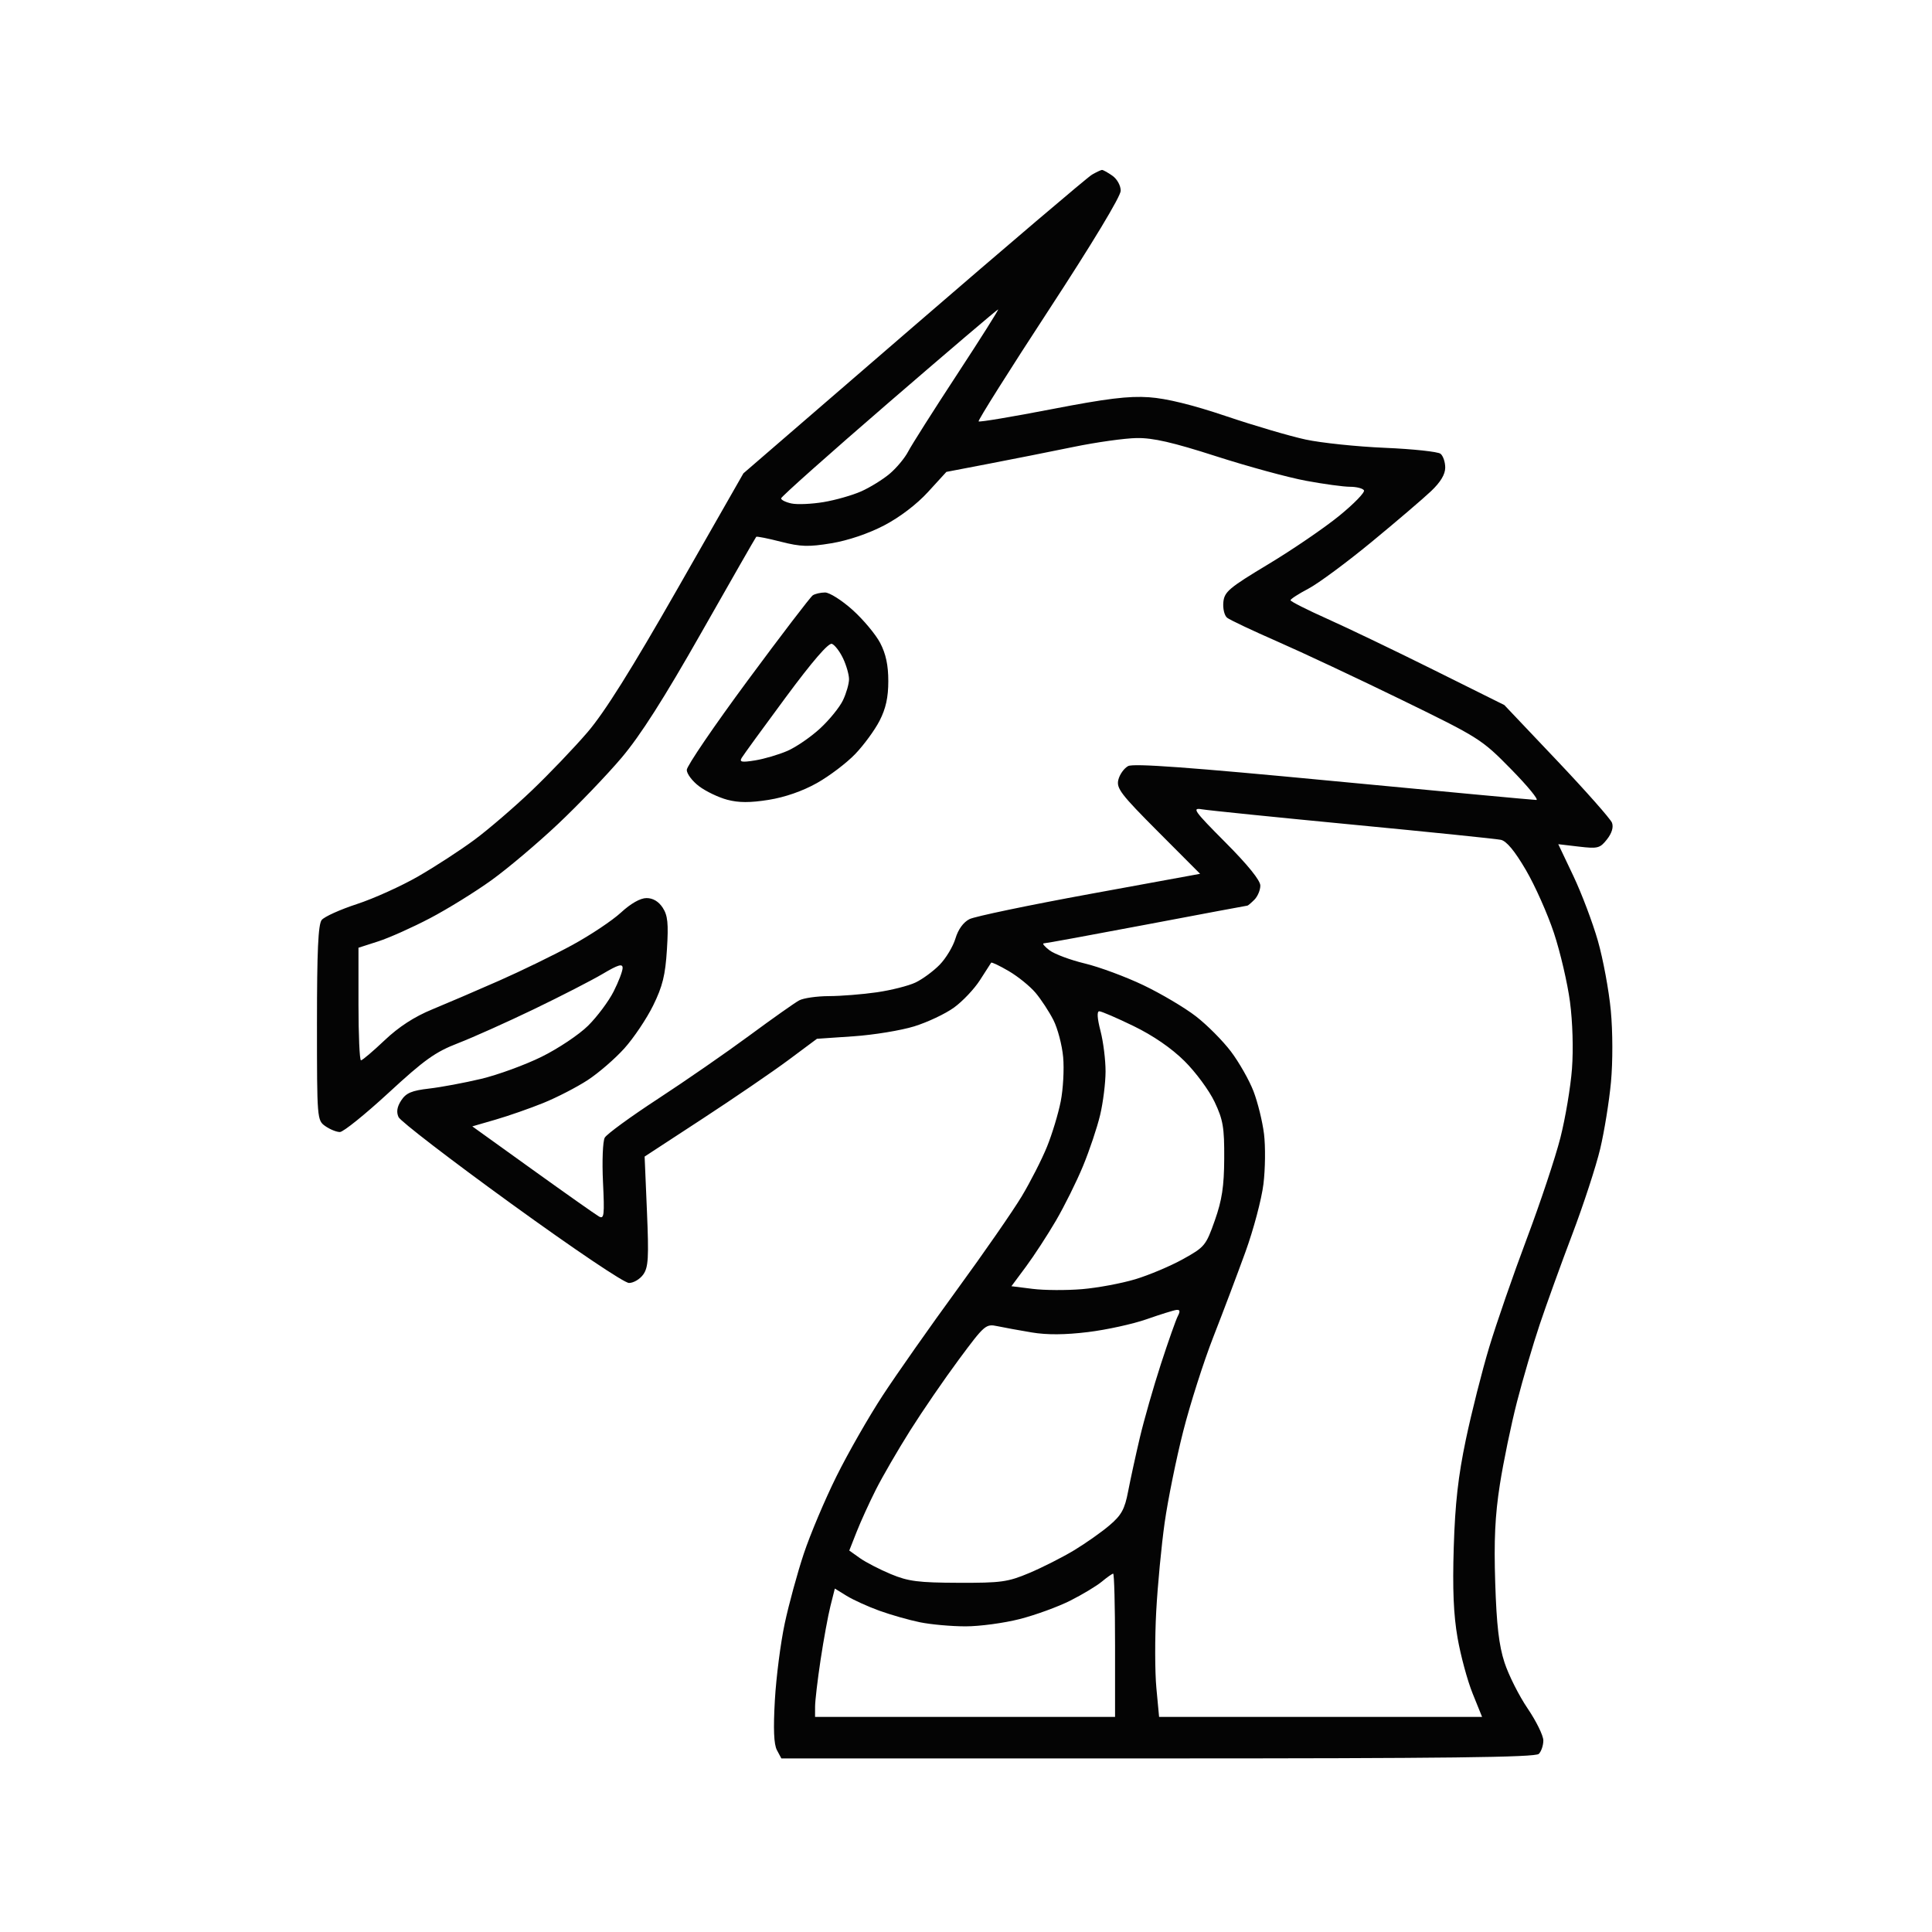
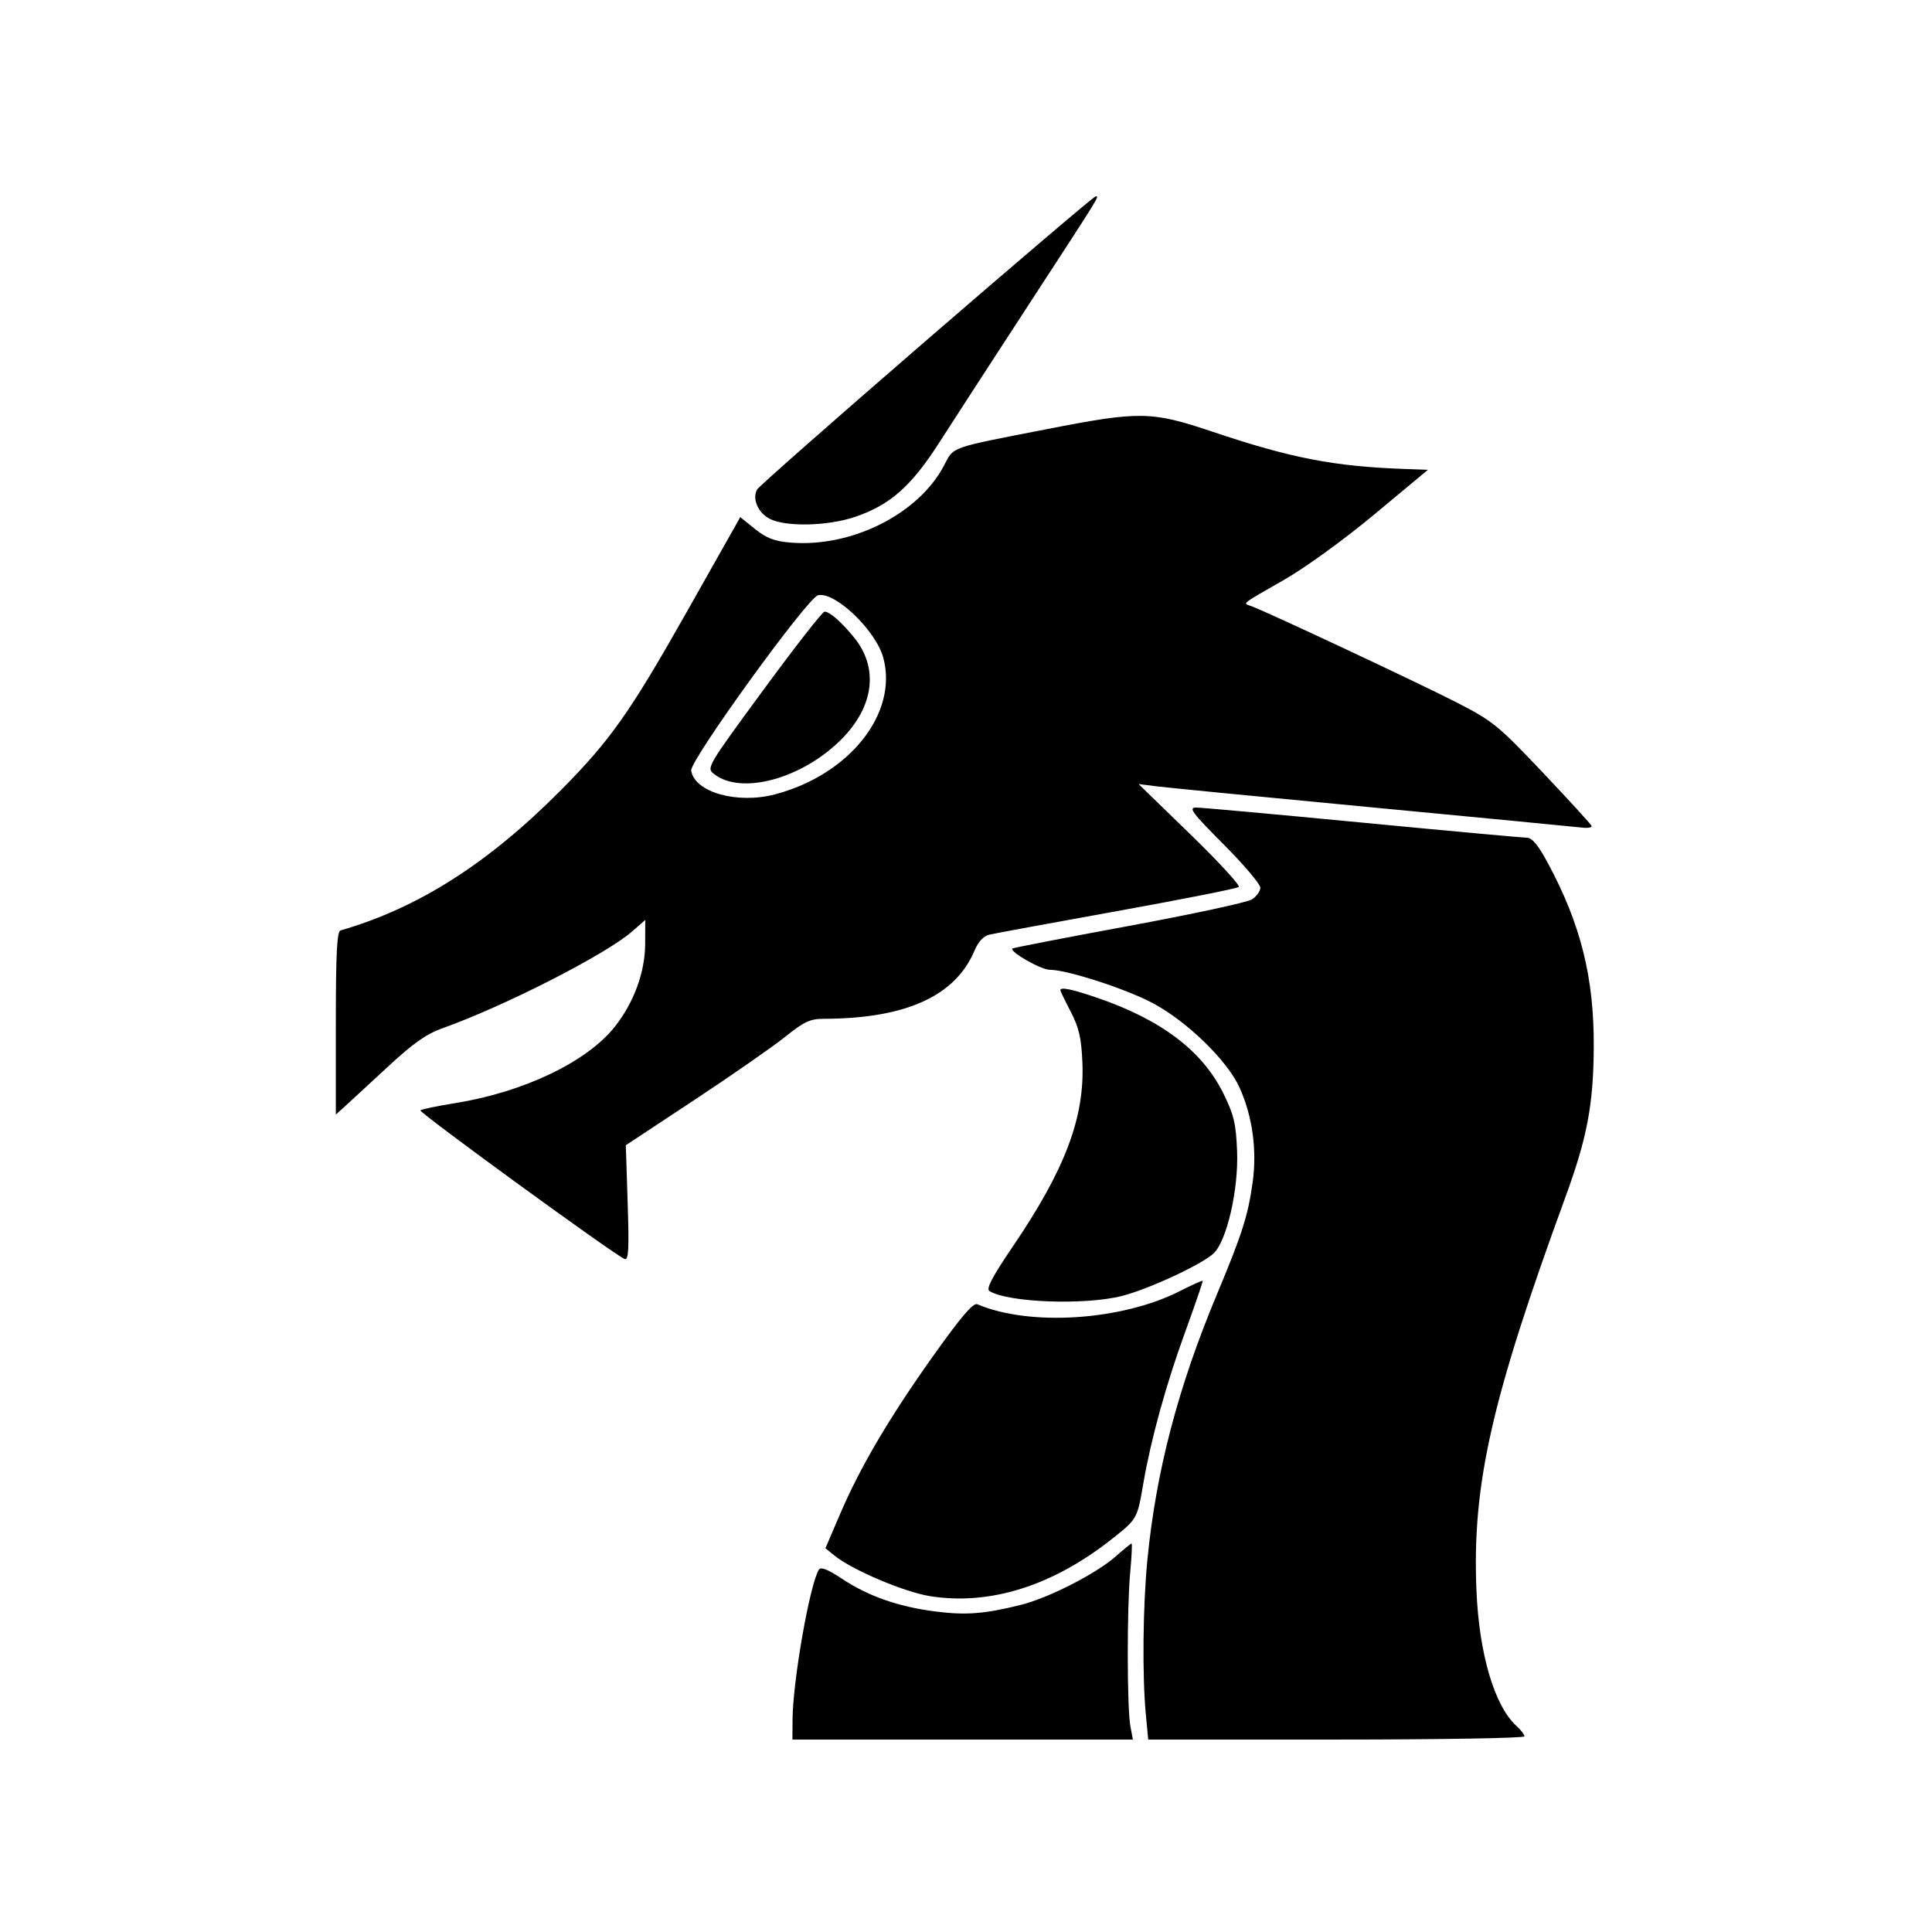
<svg xmlns="http://www.w3.org/2000/svg" width="512" height="512" viewBox="0 0 512 512" version="1.1">
-   <path d="" stroke="none" fill="#080404" fill-rule="evenodd" />
-   <path d="M 289.385 46.285 C 288.221 46.953, 266.961 65.037, 242.139 86.471 L 197.009 125.442 179.567 155.995 C 167.309 177.467, 160.219 188.771, 155.716 194.024 C 152.191 198.136, 145.525 205.108, 140.903 209.517 C 136.282 213.926, 129.477 219.776, 125.782 222.517 C 122.087 225.258, 115.379 229.624, 110.875 232.220 C 106.371 234.816, 99.044 238.130, 94.593 239.584 C 90.142 241.038, 85.938 242.938, 85.250 243.805 C 84.323 244.975, 84 252.040, 84 271.134 C 84 296.612, 84.024 296.903, 86.223 298.443 C 87.445 299.299, 89.179 300, 90.076 300 C 90.973 300, 96.778 295.325, 102.975 289.610 C 112.490 280.837, 115.351 278.792, 121.371 276.465 C 125.292 274.949, 134.350 270.890, 141.500 267.444 C 148.650 263.998, 156.863 259.779, 159.750 258.069 C 163.829 255.653, 165 255.306, 165 256.513 C 165 257.367, 163.922 260.189, 162.604 262.783 C 161.287 265.377, 158.249 269.442, 155.854 271.816 C 153.459 274.190, 147.900 277.904, 143.500 280.070 C 139.100 282.235, 131.900 284.863, 127.500 285.910 C 123.100 286.957, 116.901 288.115, 113.724 288.482 C 109.106 289.016, 107.624 289.644, 106.336 291.610 C 105.221 293.311, 104.998 294.675, 105.613 296.037 C 106.101 297.119, 119.548 307.454, 135.496 319.002 C 152.293 331.166, 165.416 340, 166.689 340 C 167.898 340, 169.601 338.987, 170.474 337.750 C 171.822 335.840, 171.969 333.312, 171.447 321 L 170.833 306.500 186.136 296.500 C 194.553 291, 204.828 283.978, 208.970 280.895 L 216.500 275.290 226.198 274.629 C 231.532 274.265, 238.771 273.079, 242.283 271.994 C 245.796 270.909, 250.536 268.670, 252.816 267.018 C 255.096 265.367, 258.189 262.099, 259.689 259.758 C 261.189 257.416, 262.528 255.333, 262.663 255.129 C 262.799 254.924, 264.908 255.928, 267.349 257.359 C 269.791 258.790, 272.983 261.380, 274.442 263.114 C 275.902 264.848, 278.024 268.087, 279.159 270.311 C 280.293 272.535, 281.458 276.962, 281.747 280.147 C 282.036 283.333, 281.747 288.610, 281.104 291.875 C 280.462 295.140, 278.822 300.555, 277.460 303.907 C 276.098 307.259, 273.095 313.154, 270.787 317.007 C 268.479 320.860, 260.760 331.997, 253.634 341.756 C 246.507 351.515, 237.643 364.134, 233.935 369.798 C 230.228 375.462, 224.696 385.137, 221.643 391.298 C 218.590 397.459, 214.709 406.653, 213.018 411.730 C 211.328 416.806, 209.053 425.131, 207.963 430.230 C 206.872 435.328, 205.696 444.472, 205.348 450.550 C 204.909 458.227, 205.075 462.271, 205.893 463.800 L 207.070 466 306.835 466 C 383.097 466, 406.883 465.717, 407.800 464.800 C 408.460 464.140, 409 462.540, 409 461.245 C 409 459.950, 407.127 456.132, 404.838 452.761 C 402.549 449.390, 399.788 443.903, 398.703 440.566 C 397.231 436.039, 396.608 430.681, 396.249 419.450 C 395.889 408.203, 396.199 401.634, 397.475 393.450 C 398.415 387.428, 400.459 377.550, 402.018 371.500 C 403.577 365.450, 406.286 356.225, 408.038 351 C 409.790 345.775, 413.667 335.047, 416.652 327.160 C 419.638 319.273, 422.976 309.050, 424.070 304.443 C 425.164 299.835, 426.448 291.888, 426.923 286.783 C 427.420 281.429, 427.403 273.405, 426.882 267.824 C 426.385 262.501, 424.842 254.176, 423.455 249.324 C 422.067 244.471, 419.138 236.724, 416.945 232.110 L 412.958 223.720 418.406 224.360 C 423.436 224.951, 424.009 224.803, 425.871 222.436 C 427.157 220.802, 427.637 219.207, 427.194 218.037 C 426.812 217.028, 420.237 209.596, 412.582 201.522 L 398.663 186.842 380.082 177.603 C 369.862 172.521, 357.113 166.401, 351.750 164.002 C 346.387 161.603, 342 159.382, 342 159.068 C 342 158.754, 344.137 157.372, 346.749 155.998 C 349.361 154.624, 356.899 149.050, 363.499 143.611 C 370.100 138.172, 377.188 132.118, 379.250 130.158 C 381.760 127.772, 383 125.710, 383 123.919 C 383 122.448, 382.438 120.797, 381.750 120.249 C 381.063 119.701, 374.425 118.994, 367 118.676 C 359.575 118.359, 350.125 117.371, 346 116.482 C 341.875 115.593, 332.425 112.815, 325 110.310 C 316.049 107.290, 309.141 105.593, 304.500 105.275 C 299.079 104.903, 293.245 105.618, 278.634 108.448 C 268.258 110.457, 259.576 111.909, 259.341 111.675 C 259.106 111.440, 267.484 98.139, 277.957 82.118 C 289.503 64.456, 297 52.028, 297 50.550 C 297 49.166, 296.040 47.441, 294.777 46.557 C 293.555 45.701, 292.318 45.016, 292.027 45.035 C 291.737 45.055, 290.548 45.617, 289.385 46.285 M 235.555 106.653 C 219.850 120.212, 207 131.651, 207 132.073 C 207 132.496, 208.238 133.105, 209.750 133.427 C 211.262 133.749, 215.078 133.585, 218.230 133.062 C 221.381 132.539, 225.881 131.258, 228.230 130.214 C 230.578 129.170, 233.979 127.067, 235.786 125.539 C 237.593 124.012, 239.790 121.372, 240.669 119.674 C 241.547 117.975, 247.363 108.804, 253.594 99.293 C 259.824 89.782, 264.739 82, 264.516 82 C 264.293 82, 251.260 93.094, 235.555 106.653 M 284.500 118.438 C 278.450 119.682, 268.392 121.680, 262.150 122.879 L 250.800 125.058 245.925 130.392 C 242.946 133.651, 238.414 137.099, 234.275 139.255 C 230.117 141.421, 224.729 143.243, 220.327 143.970 C 214.271 144.970, 212.183 144.906, 206.927 143.560 C 203.503 142.683, 200.569 142.098, 200.407 142.260 C 200.245 142.422, 193.733 153.792, 185.936 167.527 C 175.909 185.192, 169.698 194.935, 164.713 200.820 C 160.837 205.395, 153.253 213.302, 147.860 218.389 C 142.466 223.477, 134.536 230.173, 130.236 233.269 C 125.936 236.365, 118.611 240.896, 113.959 243.338 C 109.306 245.779, 103.137 248.539, 100.250 249.469 L 95 251.161 95 266.080 C 95 274.286, 95.297 281, 95.660 281 C 96.022 281, 98.835 278.615, 101.910 275.699 C 105.677 272.127, 109.783 269.459, 114.500 267.518 C 118.350 265.933, 126.334 262.507, 132.242 259.903 C 138.151 257.300, 146.900 253.036, 151.686 250.427 C 156.472 247.818, 162.263 243.955, 164.556 241.842 C 167.174 239.428, 169.696 238, 171.339 238 C 173.035 238, 174.538 238.891, 175.616 240.536 C 176.961 242.589, 177.176 244.696, 176.745 251.598 C 176.319 258.441, 175.596 261.378, 173.086 266.477 C 171.366 269.971, 167.937 275.078, 165.466 277.826 C 162.995 280.574, 158.617 284.361, 155.737 286.240 C 152.857 288.120, 147.575 290.844, 144 292.293 C 140.425 293.742, 134.725 295.732, 131.333 296.714 L 125.165 298.500 141.171 310 C 149.974 316.325, 157.875 321.895, 158.728 322.378 C 160.099 323.153, 160.223 322.085, 159.797 313.224 C 159.531 307.706, 159.742 302.426, 160.265 301.491 C 160.788 300.556, 167.130 295.928, 174.358 291.207 C 181.586 286.486, 192.498 278.934, 198.607 274.423 C 204.716 269.913, 210.649 265.723, 211.792 265.112 C 212.934 264.500, 216.486 263.991, 219.684 263.980 C 222.883 263.969, 228.595 263.513, 232.379 262.966 C 236.162 262.419, 240.768 261.255, 242.615 260.378 C 244.462 259.502, 247.340 257.387, 249.011 255.678 C 250.681 253.969, 252.568 250.838, 253.202 248.719 C 253.930 246.290, 255.306 244.390, 256.928 243.575 C 258.343 242.864, 272.671 239.872, 288.769 236.926 L 318.038 231.569 306.885 220.385 C 297.041 210.512, 295.808 208.899, 296.378 206.629 C 296.733 205.215, 297.898 203.590, 298.968 203.017 C 300.384 202.259, 315.165 203.338, 353.378 206.988 C 382.235 209.745, 406.432 212, 407.149 212 C 407.866 212, 404.864 208.341, 400.477 203.869 C 392.669 195.911, 392.055 195.521, 371.500 185.495 C 359.950 179.861, 345.100 172.887, 338.500 169.999 C 331.900 167.110, 325.915 164.280, 325.199 163.709 C 324.483 163.138, 324.033 161.284, 324.199 159.590 C 324.469 156.824, 325.685 155.797, 336.144 149.505 C 342.548 145.652, 350.995 139.885, 354.915 136.689 C 358.836 133.494, 361.782 130.456, 361.463 129.939 C 361.143 129.423, 359.481 129, 357.769 129 C 356.057 129, 350.796 128.283, 346.078 127.406 C 341.360 126.529, 330.638 123.604, 322.251 120.906 C 310.798 117.221, 305.571 116.022, 301.251 116.088 C 298.088 116.137, 290.550 117.194, 284.500 118.438 M 215.395 157.765 C 214.787 158.169, 207.024 168.327, 198.145 180.338 C 189.265 192.349, 182 203.013, 182 204.037 C 182 205.061, 183.463 207.005, 185.250 208.357 C 187.037 209.709, 190.392 211.319, 192.705 211.934 C 195.766 212.749, 198.757 212.758, 203.705 211.970 C 208.003 211.285, 212.705 209.648, 216.500 207.515 C 219.800 205.661, 224.365 202.199, 226.645 199.822 C 228.925 197.445, 231.830 193.475, 233.100 191 C 234.756 187.773, 235.410 184.802, 235.410 180.500 C 235.410 176.295, 234.765 173.270, 233.255 170.387 C 232.069 168.126, 228.779 164.188, 225.942 161.637 C 223.105 159.087, 219.820 157.007, 218.642 157.015 C 217.464 157.024, 216.003 157.361, 215.395 157.765 M 208.225 184.801 C 202.243 192.885, 196.988 200.112, 196.547 200.859 C 195.899 201.960, 196.580 202.084, 200.123 201.510 C 202.531 201.120, 206.379 199.986, 208.676 198.990 C 210.972 197.993, 214.867 195.320, 217.331 193.049 C 219.794 190.779, 222.528 187.408, 223.405 185.559 C 224.282 183.710, 225 181.209, 225 180 C 225 178.791, 224.290 176.307, 223.423 174.478 C 222.555 172.650, 221.228 170.918, 220.474 170.628 C 219.578 170.285, 215.327 175.205, 208.225 184.801 M 324.750 223.246 C 330.693 229.216, 334 233.310, 334 234.697 C 334 235.885, 333.293 237.564, 332.429 238.429 C 331.564 239.293, 330.732 240, 330.579 240 C 330.426 240, 318.421 242.250, 303.901 245 C 289.380 247.750, 277.102 250, 276.615 250 C 276.128 250, 276.803 250.822, 278.115 251.827 C 279.427 252.832, 283.650 254.411, 287.500 255.336 C 291.350 256.262, 298.325 258.848, 303 261.082 C 307.675 263.317, 313.927 267.017, 316.892 269.304 C 319.858 271.591, 324.053 275.805, 326.214 278.667 C 328.375 281.530, 331.063 286.263, 332.188 289.186 C 333.312 292.109, 334.567 297.200, 334.975 300.500 C 335.384 303.800, 335.317 309.780, 334.826 313.789 C 334.336 317.798, 332.185 325.898, 330.048 331.789 C 327.910 337.680, 324.075 347.835, 321.525 354.355 C 318.975 360.875, 315.386 372.125, 313.550 379.355 C 311.713 386.585, 309.509 397.450, 308.650 403.500 C 307.792 409.550, 306.783 420.151, 306.409 427.058 C 306.035 433.965, 306.053 443.078, 306.450 447.308 L 307.171 455 349.969 455 L 392.768 455 390.263 448.798 C 388.885 445.388, 387.087 438.750, 386.268 434.048 C 385.197 427.900, 384.914 421.148, 385.260 410 C 385.619 398.435, 386.433 391.199, 388.467 381.500 C 389.966 374.350, 392.754 363.325, 394.662 357 C 396.571 350.675, 401.056 337.730, 404.628 328.233 C 408.201 318.737, 412.204 306.708, 413.524 301.503 C 414.845 296.297, 416.224 288.087, 416.588 283.257 C 416.979 278.075, 416.763 270.792, 416.061 265.488 C 415.406 260.544, 413.497 252.351, 411.819 247.281 C 410.141 242.210, 406.788 234.680, 404.368 230.546 C 401.415 225.500, 399.235 222.876, 397.734 222.560 C 396.505 222.301, 378.850 220.492, 358.500 218.540 C 338.150 216.587, 320.150 214.756, 318.500 214.471 C 315.802 214.006, 316.430 214.888, 324.750 223.246 M 291.646 273.218 C 292.391 276.088, 292.993 280.925, 292.985 283.968 C 292.977 287.011, 292.329 292.200, 291.544 295.500 C 290.759 298.800, 288.723 304.875, 287.018 309 C 285.313 313.125, 282.076 319.650, 279.824 323.500 C 277.572 327.350, 273.999 332.831, 271.885 335.681 L 268.040 340.861 273.670 341.565 C 276.767 341.951, 282.671 341.983, 286.789 341.635 C 290.908 341.287, 297.253 340.104, 300.889 339.006 C 304.525 337.908, 310.200 335.513, 313.500 333.682 C 319.264 330.486, 319.596 330.082, 321.940 323.427 C 323.846 318.016, 324.391 314.421, 324.430 307 C 324.473 298.776, 324.129 296.762, 321.873 292 C 320.440 288.975, 316.845 284.104, 313.884 281.175 C 310.435 277.765, 305.598 274.440, 300.427 271.925 C 295.987 269.766, 291.890 268, 291.323 268 C 290.657 268, 290.772 269.845, 291.646 273.218 M 303.878 349.605 C 300.236 350.883, 293.231 352.417, 288.312 353.015 C 282.217 353.757, 277.478 353.787, 273.434 353.112 C 270.170 352.567, 266.073 351.820, 264.329 351.451 C 261.257 350.803, 260.938 351.078, 254.138 360.245 C 250.276 365.450, 244.454 373.937, 241.199 379.105 C 237.944 384.272, 233.860 391.313, 232.125 394.752 C 230.389 398.190, 228.091 403.232, 227.017 405.957 L 225.065 410.910 227.864 412.903 C 229.404 414, 233.102 415.913, 236.082 417.155 C 240.697 419.078, 243.353 419.420, 254 419.457 C 265.323 419.496, 267.091 419.251, 272.779 416.855 C 276.232 415.400, 281.562 412.700, 284.622 410.855 C 287.683 409.010, 291.915 406.028, 294.027 404.229 C 297.208 401.519, 298.055 399.975, 298.966 395.229 C 299.570 392.078, 300.966 385.675, 302.068 381 C 303.170 376.325, 305.680 367.550, 307.647 361.500 C 309.614 355.450, 311.639 349.712, 312.147 348.750 C 312.806 347.502, 312.702 347.040, 311.785 347.141 C 311.078 347.218, 307.520 348.327, 303.878 349.605 M 292.003 419.144 C 290.630 420.286, 286.869 422.552, 283.647 424.178 C 280.424 425.805, 274.388 428.006, 270.234 429.068 C 266.079 430.131, 259.624 431, 255.889 431 C 252.154 431, 246.714 430.513, 243.799 429.918 C 240.885 429.324, 236.025 427.939, 233 426.842 C 229.975 425.745, 226.092 423.978, 224.370 422.916 L 221.241 420.986 220.081 425.592 C 219.443 428.125, 218.267 434.541, 217.467 439.849 C 216.666 445.157, 216.009 450.738, 216.006 452.250 L 216 455 255.750 455 L 295.500 455 295.500 436 C 295.500 425.550, 295.275 417.015, 295 417.033 C 294.725 417.052, 293.376 418.001, 292.003 419.144" stroke="none" fill="#040404" fill-rule="evenodd" />
+   <path d="" stroke="none" fill="#000000" fill-rule="evenodd" />
+   <path d="M 245.500 90.190 C 221.300 111.121, 201.122 128.898, 200.660 129.695 C 199.259 132.112, 200.856 135.874, 203.965 137.482 C 208.214 139.679, 219.318 139.437, 226.556 136.990 C 235.877 133.839, 241.457 128.918, 248.933 117.256 C 252.545 111.622, 263.198 95.197, 272.606 80.756 C 292.037 50.930, 291.391 51.977, 290.309 52.067 C 289.864 52.104, 269.700 69.260, 245.500 90.190 M 277.500 113.715 C 251.223 118.846, 252.864 118.262, 250.118 123.462 C 243.363 136.254, 225.640 145.130, 209.523 143.793 C 205.243 143.439, 203.121 142.629, 200.090 140.193 L 196.179 137.050 181.936 162.275 C 166.946 188.821, 161.645 196.318, 148.536 209.509 C 129.286 228.882, 110.782 240.649, 90.250 246.576 C 89.294 246.852, 89 252.640, 89 271.156 L 89 295.374 91.750 292.887 C 93.263 291.519, 98.353 286.822, 103.062 282.450 C 109.375 276.589, 113.054 273.993, 117.062 272.570 C 133.529 266.727, 160.606 252.919, 167.546 246.825 L 171 243.793 170.976 250.146 C 170.948 257.629, 167.989 265.701, 162.934 272.084 C 155.537 281.423, 138.780 289.435, 120.532 292.357 C 115.802 293.114, 111.697 293.970, 111.409 294.258 C 110.897 294.770, 162.959 332.663, 165.532 333.651 C 166.582 334.053, 166.739 331.165, 166.341 318.825 L 165.846 303.500 184.018 291.500 C 194.013 284.900, 204.850 277.363, 208.100 274.750 C 213.060 270.764, 214.693 269.999, 218.255 269.992 C 240.056 269.953, 253.221 263.980, 258.301 251.822 C 259.234 249.589, 260.660 248.060, 262.142 247.704 C 263.439 247.392, 278.675 244.582, 296 241.459 C 313.325 238.335, 327.854 235.453, 328.287 235.053 C 328.720 234.653, 322.922 228.352, 315.401 221.050 L 301.728 207.775 306.614 208.396 C 309.301 208.737, 335.125 211.260, 364 214.001 C 392.875 216.743, 417.750 219.138, 419.277 219.324 C 420.804 219.509, 421.929 219.306, 421.777 218.871 C 421.625 218.437, 415.809 212.073, 408.854 204.729 C 396.934 192.145, 395.613 191.073, 385.854 186.067 C 375.951 180.987, 335.559 162.048, 331.607 160.631 C 329.289 159.801, 328.534 160.404, 340.398 153.598 C 346.033 150.366, 356.353 142.876, 364.356 136.210 L 378.416 124.500 371.958 124.268 C 353.510 123.607, 342.009 121.368, 321.360 114.421 C 305.136 108.962, 302.092 108.913, 277.500 113.715 M 216.788 157.743 C 214.025 158.371, 182.794 201.535, 183.178 204.196 C 184.006 209.944, 195.367 213.165, 205.425 210.503 C 225.163 205.278, 238.045 189.022, 234.090 174.333 C 232.142 167.100, 221.311 156.714, 216.788 157.743 M 202.322 182.814 C 187.270 203.330, 187.162 203.514, 189.271 205.154 C 196.472 210.756, 212.521 206.384, 222.918 195.987 C 231.689 187.216, 232.941 176.923, 226.224 168.795 C 222.816 164.673, 219.801 162.057, 218.500 162.097 C 217.950 162.113, 210.670 171.436, 202.322 182.814 M 324.269 223.768 C 329.621 229.140, 334 234.305, 334 235.245 C 334 236.185, 332.988 237.589, 331.750 238.365 C 330.512 239.141, 315.806 242.307, 299.070 245.401 C 282.333 248.495, 268.488 251.179, 268.302 251.365 C 267.463 252.204, 275.881 257, 278.192 257 C 282.763 257, 298.291 262.022, 305.452 265.816 C 314.492 270.606, 325.191 280.983, 328.440 288.112 C 331.911 295.729, 333.165 304.762, 331.954 313.422 C 330.729 322.181, 329.154 327.108, 322.477 343.066 C 312.194 367.642, 306.342 390, 304.063 413.424 C 302.873 425.650, 302.688 444.045, 303.652 454.250 L 304.289 461 354.145 461 C 381.565 461, 404 460.620, 404 460.155 C 404 459.690, 403.052 458.453, 401.894 457.405 C 396.054 452.124, 391.973 438.306, 391.273 421.447 C 390.112 393.478, 395.198 370.984, 414.797 317.397 C 420.627 301.457, 422.278 292.752, 422.361 277.500 C 422.462 259.107, 418.932 244.940, 410.214 228.750 C 407.560 223.821, 406.029 221.998, 404.540 221.993 C 403.418 221.989, 383.825 220.192, 361 218 C 338.175 215.808, 318.383 214.011, 317.019 214.007 C 314.875 214.001, 315.860 215.327, 324.269 223.768 M 281 262.408 C 281 262.632, 282.238 265.200, 283.750 268.114 C 285.942 272.337, 286.570 275.064, 286.846 281.555 C 287.467 296.144, 282.278 309.902, 268.502 330.192 C 262.932 338.397, 261.272 341.551, 262.216 342.138 C 267.143 345.199, 287.487 345.949, 297.356 343.434 C 304.433 341.631, 318.506 335.092, 321.618 332.163 C 325.117 328.867, 328.249 315.234, 327.843 305.061 C 327.552 297.761, 327.001 295.437, 324.226 289.803 C 318.634 278.452, 307.707 270.189, 290.575 264.357 C 283.988 262.115, 281 261.507, 281 262.408 M 312.650 342.165 C 297.248 349.979, 272.911 351.557, 259 345.644 C 257.907 345.179, 254.749 348.872, 247.363 359.253 C 235.642 375.728, 227.944 388.807, 222.556 401.401 L 218.748 410.302 221.124 412.228 C 225.852 416.062, 239.581 421.895, 246.467 422.995 C 262.299 425.524, 278.982 420.276, 294.696 407.823 C 301.407 402.506, 301.366 402.579, 303.016 393 C 305.016 381.389, 309.053 366.784, 314.055 353.060 C 316.749 345.668, 318.852 339.525, 318.727 339.409 C 318.602 339.293, 315.868 340.533, 312.650 342.165 M 295.655 412.479 C 290.483 417.049, 277.867 423.488, 270.500 425.318 C 260.828 427.722, 255.976 428.092, 247.820 427.049 C 238.099 425.806, 230.064 422.989, 223.158 418.404 C 219.324 415.859, 217.522 415.155, 217.001 415.999 C 214.585 419.908, 210.091 445.537, 210.031 455.750 L 210 461 255.111 461 L 300.223 461 299.564 457.489 C 298.663 452.689, 298.631 426.116, 299.514 416.690 C 299.911 412.460, 300.070 409.019, 299.867 409.042 C 299.665 409.065, 297.770 410.612, 295.655 412.479" stroke="none" fill="#000000" fill-rule="evenodd" />
</svg>
